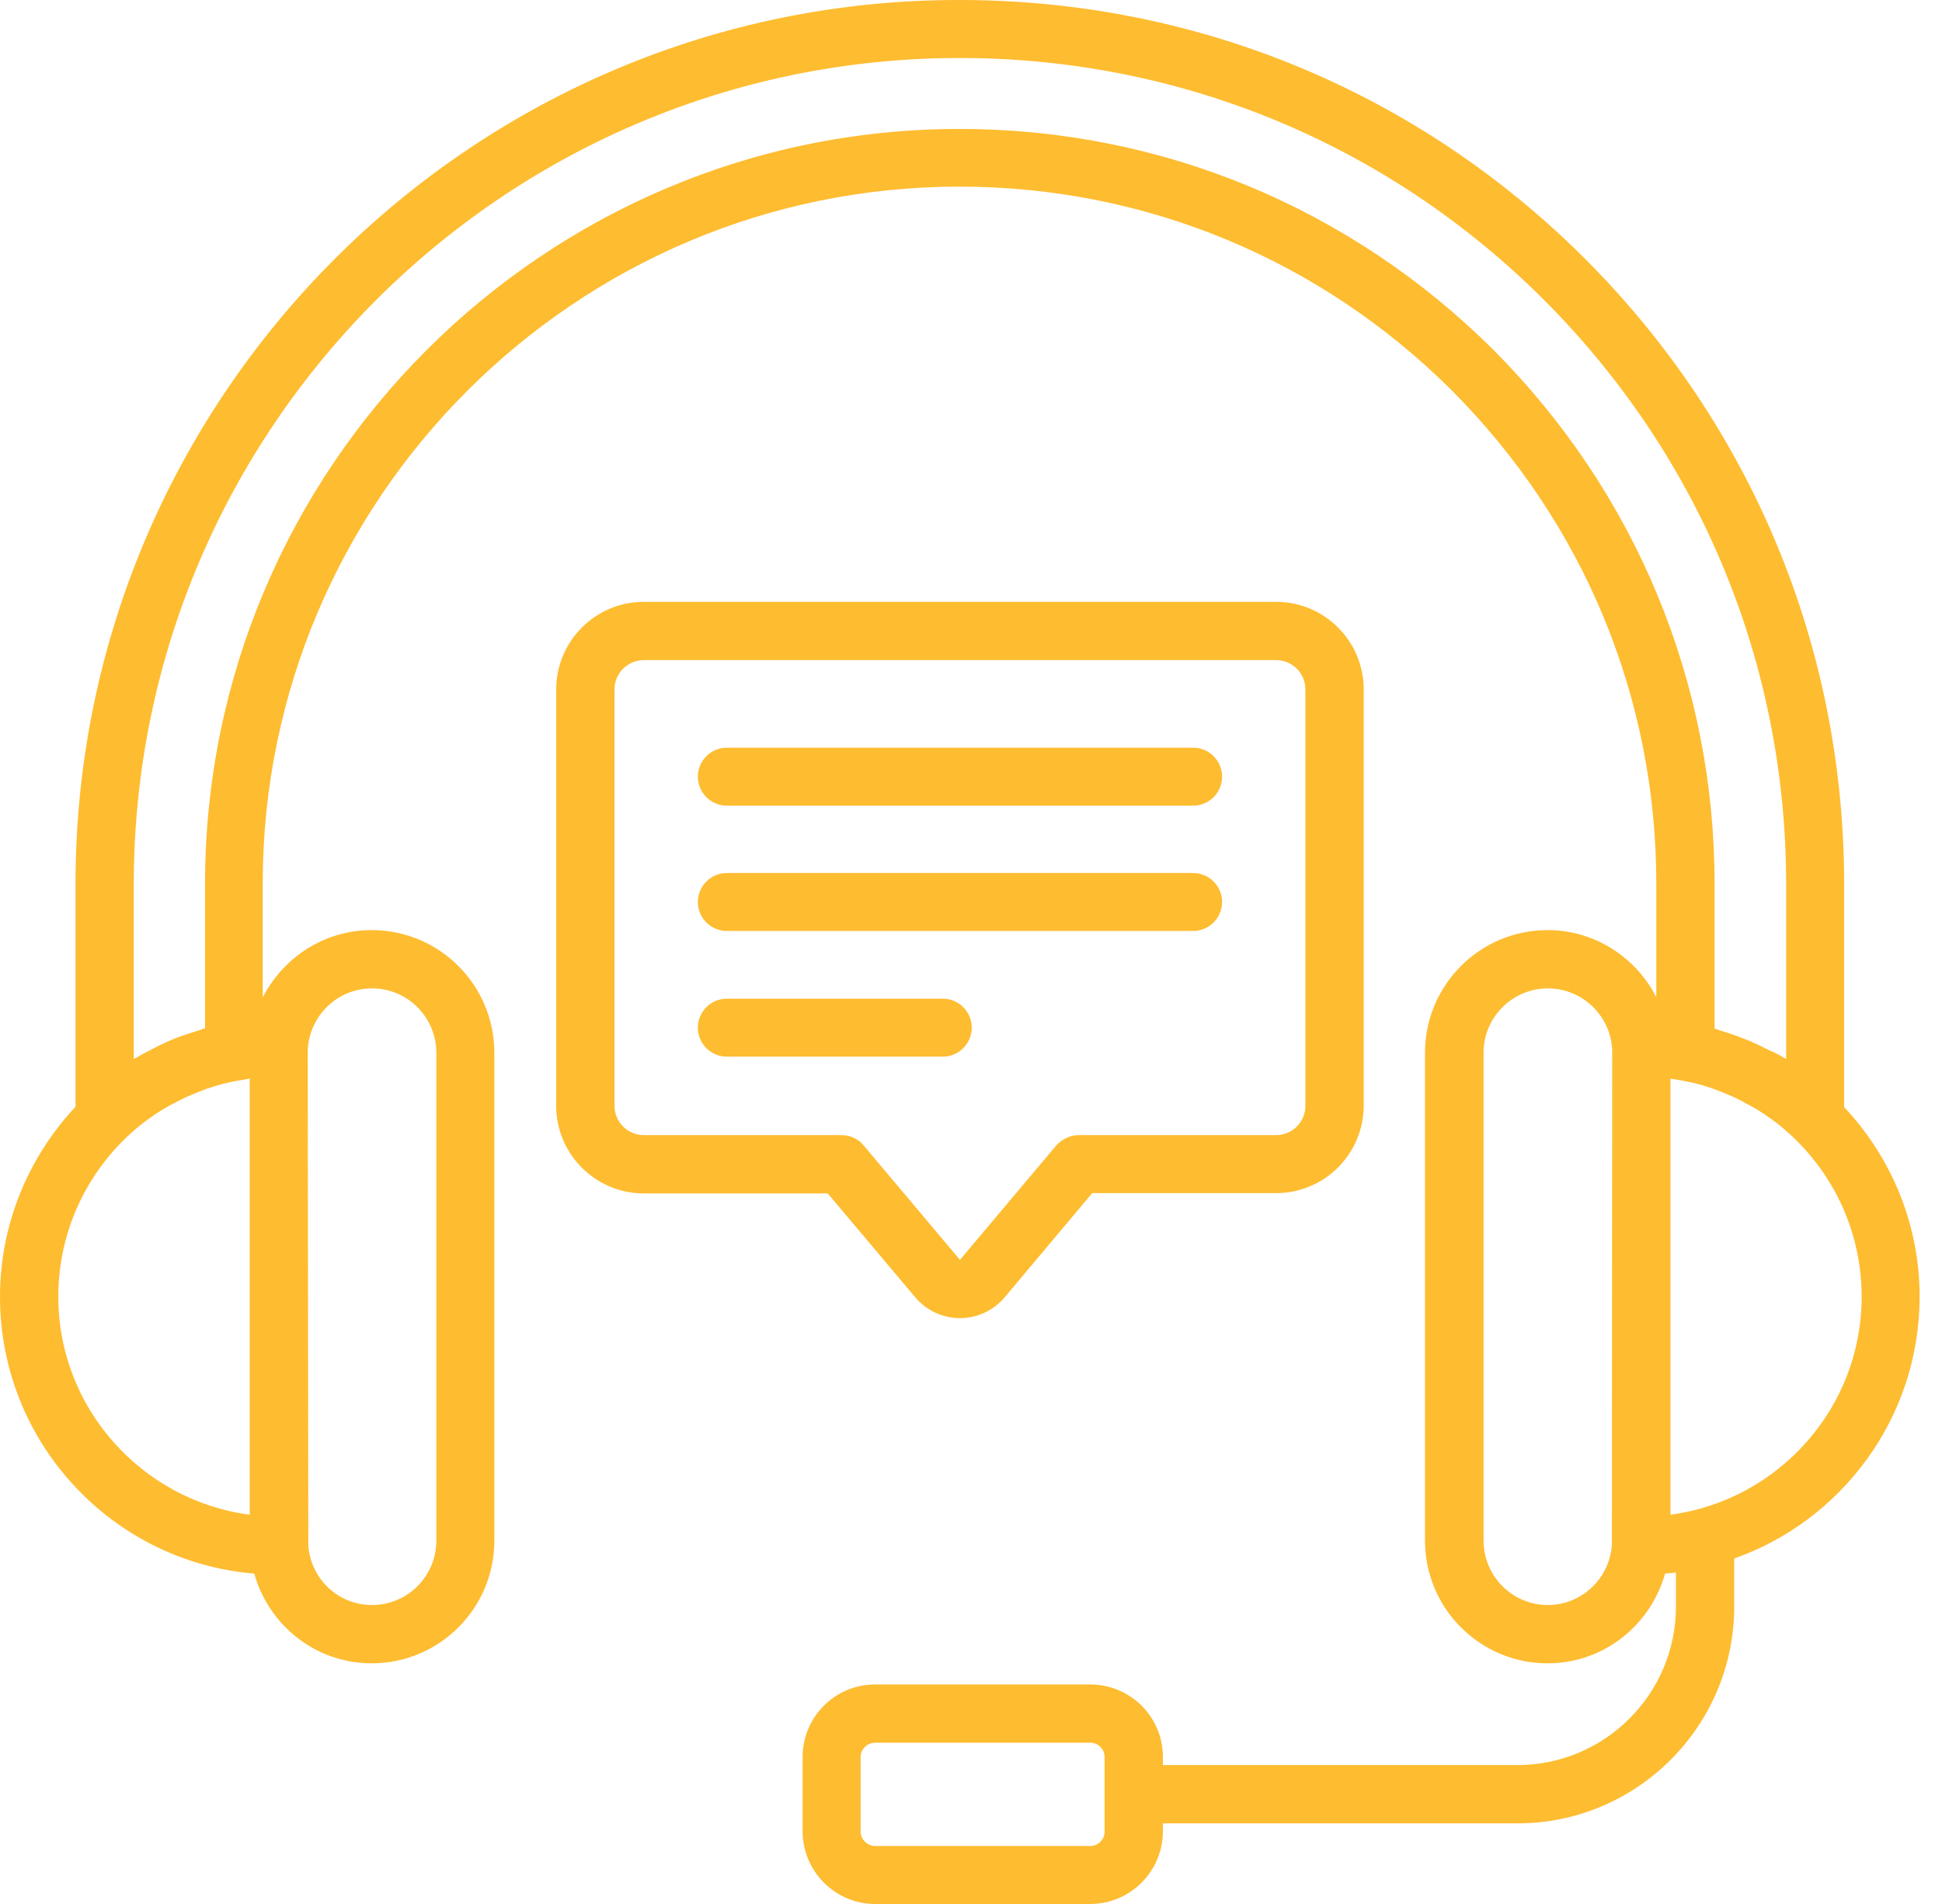
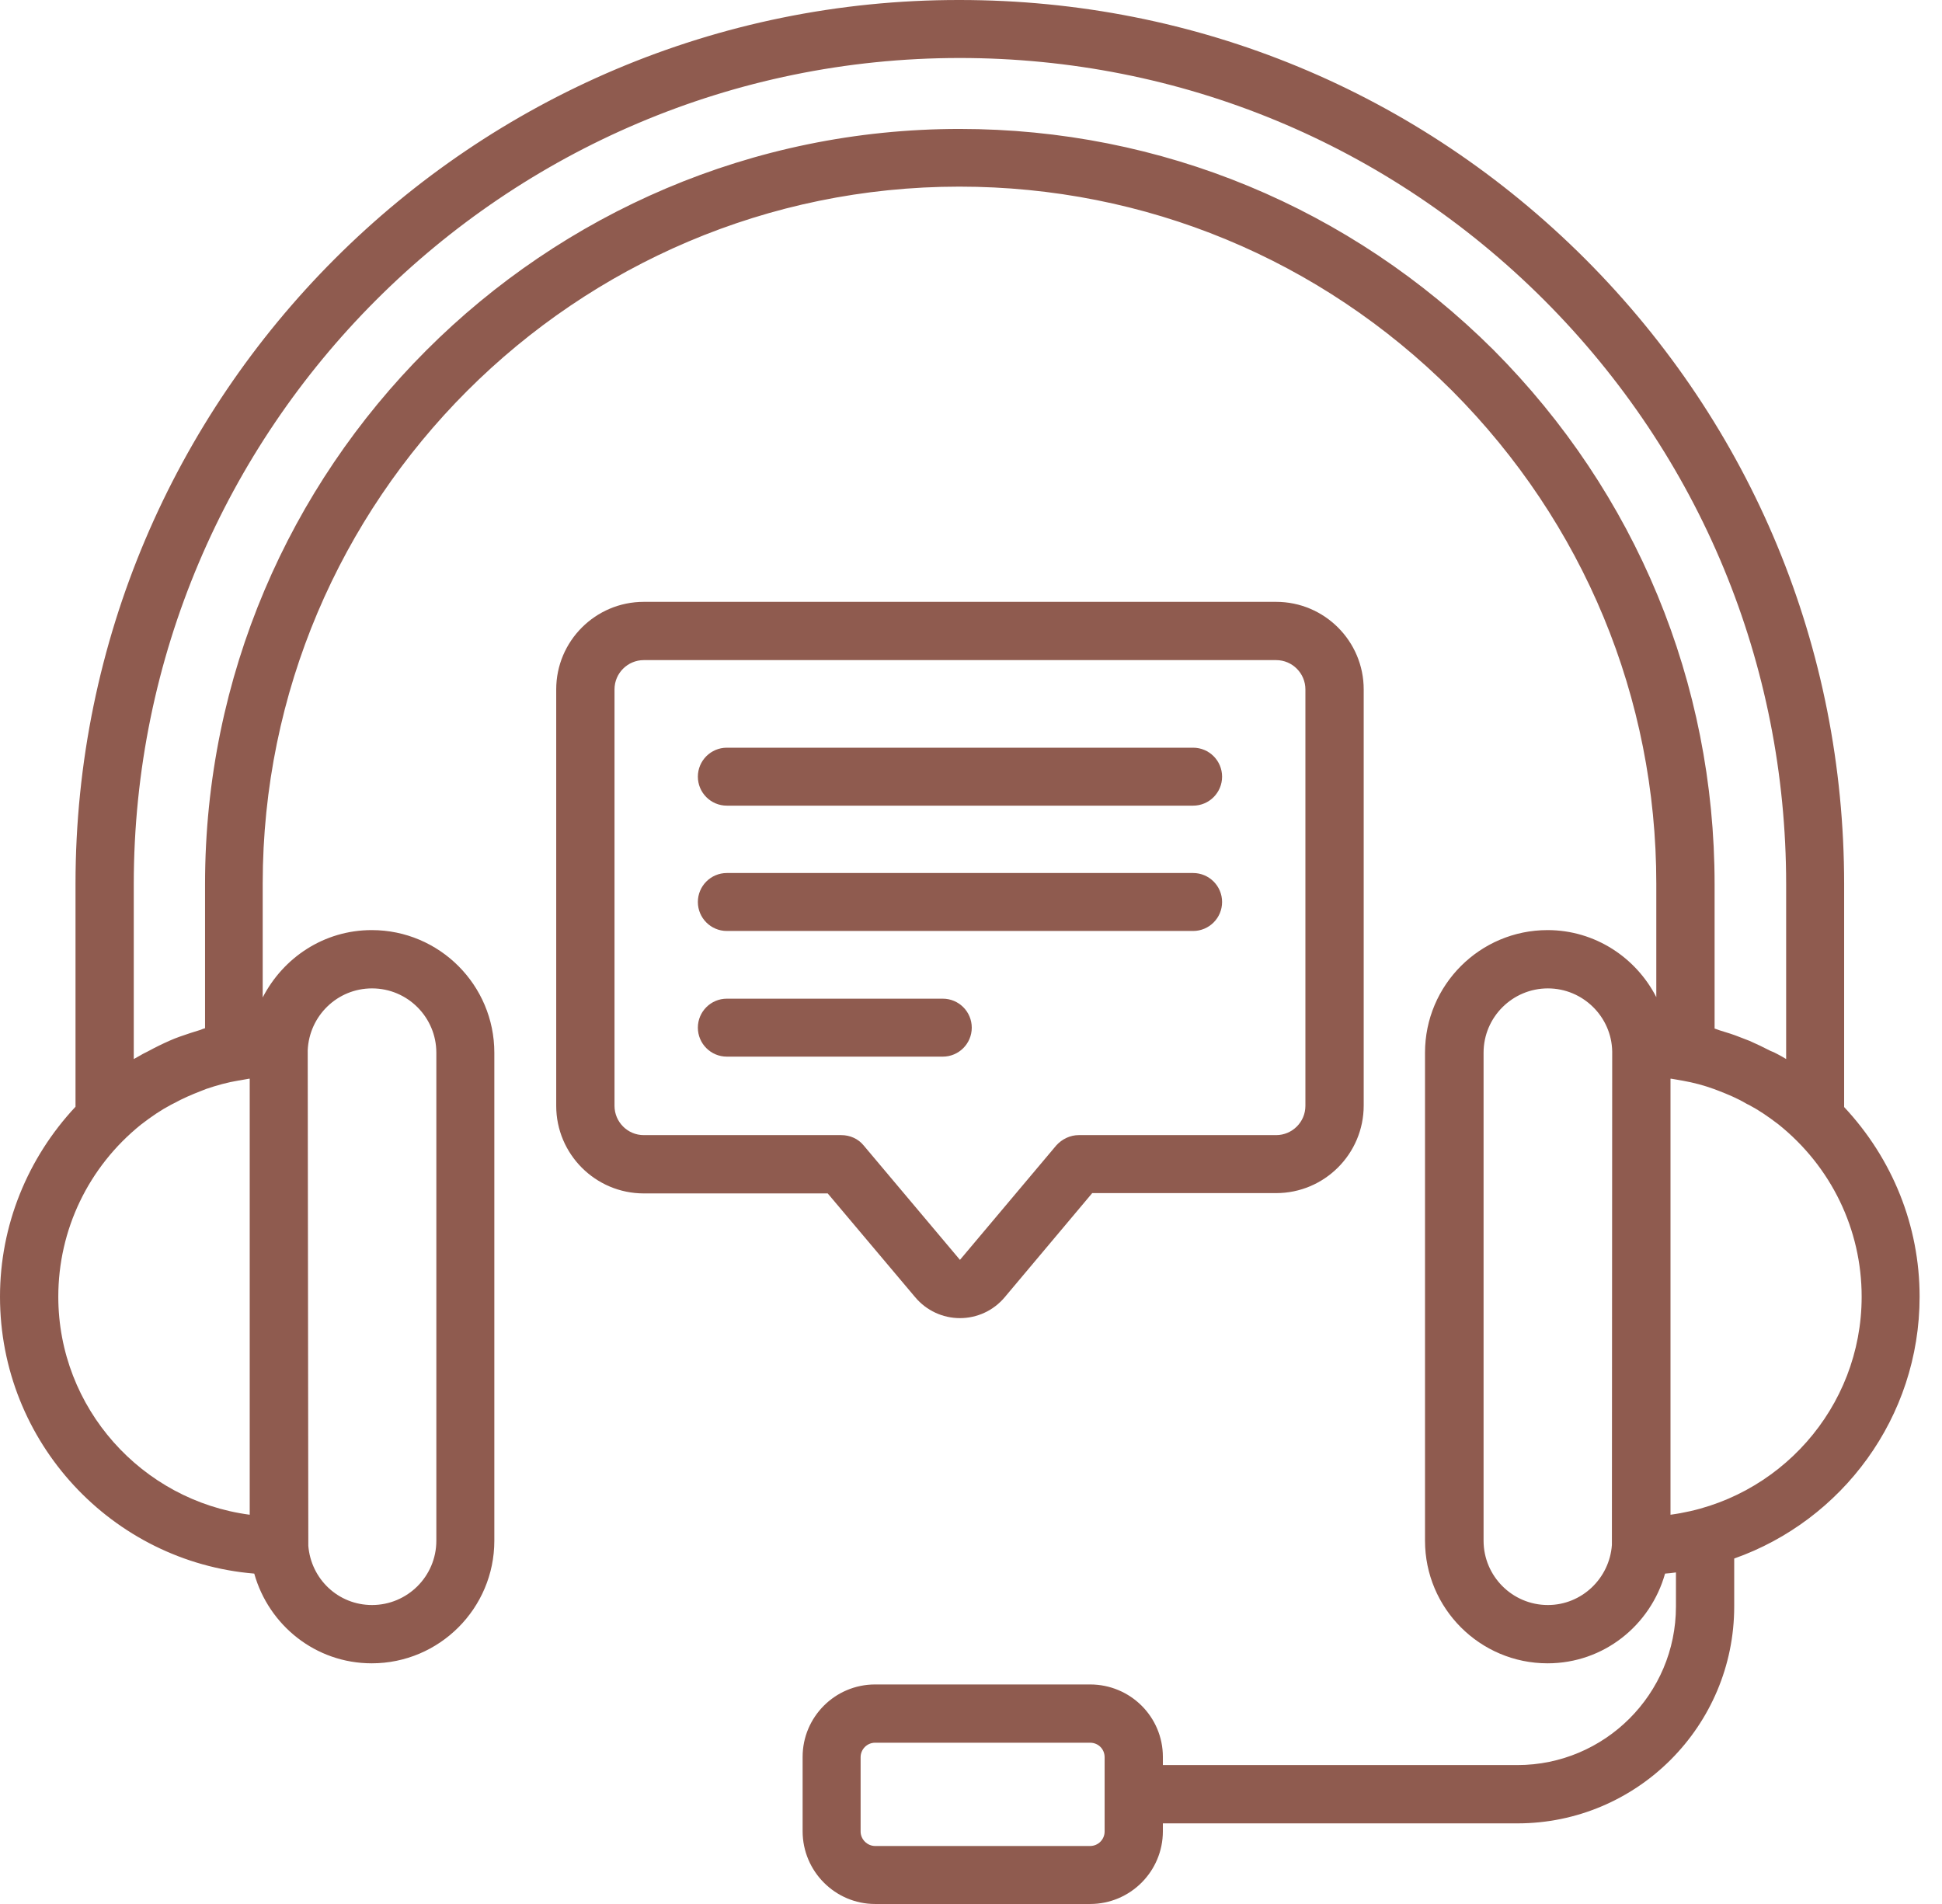
<svg xmlns="http://www.w3.org/2000/svg" width="51" height="50" viewBox="0 0 51 50" fill="none">
-   <path d="M50.412 34.052C50.412 32.189 49.699 30.428 48.43 29.072V23.22C48.43 17.026 46.019 11.197 41.634 6.804C37.24 2.411 31.412 1.80815e-05 25.202 1.80815e-05C12.403 -0.016 1.983 10.405 1.983 23.212V29.064C0.722 30.412 0 32.181 0 34.052C0 37.875 2.942 41.015 6.677 41.324C7.058 42.68 8.287 43.68 9.762 43.68C11.539 43.68 12.982 42.236 12.982 40.46V27.645C12.982 25.868 11.539 24.425 9.762 24.425C8.509 24.425 7.439 25.147 6.899 26.194V23.204C6.899 13.117 15.107 4.901 25.194 4.901C30.071 4.901 34.671 6.804 38.136 10.262C41.594 13.735 43.497 18.327 43.497 23.204V26.186C42.966 25.147 41.887 24.425 40.642 24.425C38.866 24.425 37.423 25.868 37.423 27.645V40.46C37.423 42.236 38.866 43.68 40.642 43.68C42.117 43.68 43.346 42.68 43.727 41.324C43.822 41.316 43.917 41.309 44.013 41.293V42.189C44.013 44.489 42.141 46.352 39.849 46.352H30.539V46.138C30.539 45.083 29.683 44.235 28.628 44.235H22.982C21.927 44.235 21.078 45.091 21.078 46.138V48.089C21.078 49.144 21.935 50 22.982 50H28.628C29.683 50 30.539 49.144 30.539 48.089V47.883H39.849C42.99 47.883 45.543 45.329 45.543 42.189V40.928C48.374 39.929 50.412 37.224 50.412 34.052ZM28.628 48.477H22.982C22.776 48.477 22.601 48.303 22.601 48.097V46.146C22.601 45.94 22.768 45.765 22.982 45.765H28.628C28.842 45.765 29.009 45.932 29.009 46.146V47.113V47.121V47.129V48.097C29.009 48.303 28.842 48.477 28.628 48.477ZM1.531 34.052C1.531 32.292 2.324 30.642 3.703 29.532C3.981 29.318 4.227 29.151 4.496 29.009C4.52 29.001 4.536 28.985 4.56 28.977C4.79 28.85 5.028 28.747 5.274 28.652C5.321 28.636 5.369 28.612 5.416 28.596C5.694 28.501 5.979 28.422 6.273 28.374H6.281C6.368 28.358 6.455 28.343 6.542 28.327H6.558V39.778C3.727 39.405 1.531 36.979 1.531 34.052ZM9.77 25.956C10.706 25.956 11.459 26.717 11.459 27.645V40.46C11.459 41.396 10.698 42.149 9.77 42.149C8.882 42.149 8.168 41.467 8.097 40.595V40.587L8.081 27.581C8.121 26.677 8.858 25.956 9.77 25.956ZM39.223 9.191C35.464 5.448 30.484 3.386 25.202 3.386C14.274 3.386 5.385 12.284 5.385 23.212V27.002C5.345 27.01 5.313 27.026 5.274 27.042C5.083 27.098 4.901 27.161 4.718 27.224C4.631 27.256 4.544 27.288 4.457 27.328C4.259 27.415 4.068 27.51 3.878 27.613C3.838 27.637 3.791 27.653 3.751 27.677C3.672 27.724 3.584 27.772 3.513 27.811V23.22C3.513 11.253 13.243 1.523 25.202 1.523C30.999 1.523 36.455 3.783 40.555 7.883C44.655 11.991 46.907 17.439 46.907 23.22V27.811C46.828 27.764 46.749 27.716 46.669 27.677C46.614 27.645 46.558 27.621 46.495 27.597C46.312 27.502 46.13 27.415 45.948 27.335C45.868 27.304 45.781 27.272 45.702 27.24C45.527 27.169 45.345 27.113 45.163 27.058C45.115 27.042 45.075 27.026 45.028 27.01V23.22C45.028 17.93 42.966 12.95 39.223 9.191ZM40.65 42.149C39.715 42.149 38.961 41.388 38.961 40.46V27.645C38.961 26.709 39.722 25.956 40.65 25.956C41.57 25.956 42.324 26.701 42.339 27.613L42.331 40.571C42.268 41.451 41.538 42.149 40.65 42.149ZM43.87 39.778V28.327H43.886C43.997 28.343 44.1 28.366 44.203 28.382C44.473 28.43 44.742 28.501 45.004 28.596C45.044 28.612 45.083 28.628 45.131 28.644C45.377 28.739 45.623 28.842 45.852 28.977C45.876 28.993 45.9 29.001 45.932 29.017C46.186 29.151 46.431 29.318 46.701 29.524C48.089 30.634 48.89 32.284 48.89 34.052C48.89 36.971 46.709 39.397 43.87 39.778Z" fill="#FEBC30" />
-   <path d="M24.036 34.068C24.33 34.417 24.758 34.615 25.21 34.615C25.662 34.615 26.09 34.417 26.384 34.068L28.683 31.332H33.513C34.782 31.332 35.813 30.301 35.813 29.032V18.104C35.813 16.836 34.782 15.805 33.513 15.805H16.907C15.638 15.805 14.607 16.836 14.607 18.104V29.04C14.607 30.309 15.638 31.34 16.907 31.34H21.737L24.036 34.068ZM16.138 29.04V18.104C16.138 17.676 16.487 17.335 16.907 17.335H33.513C33.941 17.335 34.282 17.684 34.282 18.104V29.04C34.282 29.468 33.933 29.809 33.513 29.809H28.327C28.105 29.809 27.89 29.913 27.74 30.079L25.21 33.085L22.68 30.079C22.538 29.905 22.323 29.809 22.093 29.809H16.907C16.479 29.809 16.138 29.46 16.138 29.04Z" fill="#FEBC30" />
-   <path d="M19.088 21.157H31.333C31.753 21.157 32.094 20.816 32.094 20.396C32.094 19.976 31.753 19.635 31.333 19.635H19.088C18.668 19.635 18.327 19.976 18.327 20.396C18.327 20.816 18.668 21.157 19.088 21.157Z" fill="#FEBC30" />
-   <path d="M19.088 24.448H31.333C31.753 24.448 32.094 24.107 32.094 23.687C32.094 23.267 31.753 22.926 31.333 22.926H19.088C18.668 22.926 18.327 23.267 18.327 23.687C18.327 24.107 18.668 24.448 19.088 24.448Z" fill="#FEBC30" />
-   <path d="M25.52 26.987C25.52 26.567 25.179 26.226 24.759 26.226H19.088C18.668 26.226 18.327 26.567 18.327 26.987C18.327 27.407 18.668 27.748 19.088 27.748H24.759C25.179 27.748 25.52 27.407 25.52 26.987Z" fill="#FEBC30" />
+   <path d="M50.412 34.052C50.412 32.189 49.699 30.428 48.43 29.072V23.22C48.43 17.026 46.019 11.197 41.634 6.804C37.24 2.411 31.412 1.80815e-05 25.202 1.80815e-05C12.403 -0.016 1.983 10.405 1.983 23.212V29.064C0.722 30.412 0 32.181 0 34.052C0 37.875 2.942 41.015 6.677 41.324C7.058 42.68 8.287 43.68 9.762 43.68C11.539 43.68 12.982 42.236 12.982 40.46V27.645C12.982 25.868 11.539 24.425 9.762 24.425C8.509 24.425 7.439 25.147 6.899 26.194V23.204C6.899 13.117 15.107 4.901 25.194 4.901C30.071 4.901 34.671 6.804 38.136 10.262C41.594 13.735 43.497 18.327 43.497 23.204V26.186C42.966 25.147 41.887 24.425 40.642 24.425C38.866 24.425 37.423 25.868 37.423 27.645V40.46C37.423 42.236 38.866 43.68 40.642 43.68C42.117 43.68 43.346 42.68 43.727 41.324C43.822 41.316 43.917 41.309 44.013 41.293V42.189C44.013 44.489 42.141 46.352 39.849 46.352H30.539V46.138C30.539 45.083 29.683 44.235 28.628 44.235H22.982C21.927 44.235 21.078 45.091 21.078 46.138V48.089C21.078 49.144 21.935 50 22.982 50H28.628C29.683 50 30.539 49.144 30.539 48.089V47.883H39.849C42.99 47.883 45.543 45.329 45.543 42.189V40.928C48.374 39.929 50.412 37.224 50.412 34.052ZM28.628 48.477H22.982C22.776 48.477 22.601 48.303 22.601 48.097V46.146C22.601 45.94 22.768 45.765 22.982 45.765H28.628C28.842 45.765 29.009 45.932 29.009 46.146V47.113V47.121V47.129V48.097C29.009 48.303 28.842 48.477 28.628 48.477ZM1.531 34.052C1.531 32.292 2.324 30.642 3.703 29.532C3.981 29.318 4.227 29.151 4.496 29.009C4.52 29.001 4.536 28.985 4.56 28.977C4.79 28.85 5.028 28.747 5.274 28.652C5.321 28.636 5.369 28.612 5.416 28.596C5.694 28.501 5.979 28.422 6.273 28.374H6.281C6.368 28.358 6.455 28.343 6.542 28.327H6.558V39.778C3.727 39.405 1.531 36.979 1.531 34.052ZM9.77 25.956C10.706 25.956 11.459 26.717 11.459 27.645V40.46C11.459 41.396 10.698 42.149 9.77 42.149C8.882 42.149 8.168 41.467 8.097 40.595V40.587L8.081 27.581C8.121 26.677 8.858 25.956 9.77 25.956ZM39.223 9.191C35.464 5.448 30.484 3.386 25.202 3.386C14.274 3.386 5.385 12.284 5.385 23.212V27.002C5.345 27.01 5.313 27.026 5.274 27.042C5.083 27.098 4.901 27.161 4.718 27.224C4.631 27.256 4.544 27.288 4.457 27.328C4.259 27.415 4.068 27.51 3.878 27.613C3.838 27.637 3.791 27.653 3.751 27.677C3.672 27.724 3.584 27.772 3.513 27.811V23.22C3.513 11.253 13.243 1.523 25.202 1.523C30.999 1.523 36.455 3.783 40.555 7.883C44.655 11.991 46.907 17.439 46.907 23.22V27.811C46.828 27.764 46.749 27.716 46.669 27.677C46.614 27.645 46.558 27.621 46.495 27.597C46.312 27.502 46.13 27.415 45.948 27.335C45.868 27.304 45.781 27.272 45.702 27.24C45.527 27.169 45.345 27.113 45.163 27.058C45.115 27.042 45.075 27.026 45.028 27.01V23.22C45.028 17.93 42.966 12.95 39.223 9.191ZM40.65 42.149C39.715 42.149 38.961 41.388 38.961 40.46V27.645C38.961 26.709 39.722 25.956 40.65 25.956C41.57 25.956 42.324 26.701 42.339 27.613L42.331 40.571C42.268 41.451 41.538 42.149 40.65 42.149ZM43.87 39.778V28.327H43.886C43.997 28.343 44.1 28.366 44.203 28.382C44.473 28.43 44.742 28.501 45.004 28.596C45.044 28.612 45.083 28.628 45.131 28.644C45.377 28.739 45.623 28.842 45.852 28.977C45.876 28.993 45.9 29.001 45.932 29.017C46.186 29.151 46.431 29.318 46.701 29.524C48.089 30.634 48.89 32.284 48.89 34.052C48.89 36.971 46.709 39.397 43.87 39.778Z" fill="#8f5b4f" />
+   <path d="M24.036 34.068C24.33 34.417 24.758 34.615 25.21 34.615C25.662 34.615 26.09 34.417 26.384 34.068L28.683 31.332H33.513C34.782 31.332 35.813 30.301 35.813 29.032V18.104C35.813 16.836 34.782 15.805 33.513 15.805H16.907C15.638 15.805 14.607 16.836 14.607 18.104V29.04C14.607 30.309 15.638 31.34 16.907 31.34H21.737L24.036 34.068ZM16.138 29.04V18.104C16.138 17.676 16.487 17.335 16.907 17.335H33.513C33.941 17.335 34.282 17.684 34.282 18.104V29.04C34.282 29.468 33.933 29.809 33.513 29.809H28.327C28.105 29.809 27.89 29.913 27.74 30.079L25.21 33.085L22.68 30.079C22.538 29.905 22.323 29.809 22.093 29.809H16.907C16.479 29.809 16.138 29.46 16.138 29.04Z" fill="#8f5b4f" />
+   <path d="M19.088 21.157H31.333C31.753 21.157 32.094 20.816 32.094 20.396C32.094 19.976 31.753 19.635 31.333 19.635H19.088C18.668 19.635 18.327 19.976 18.327 20.396C18.327 20.816 18.668 21.157 19.088 21.157Z" fill="#8f5b4f" />
+   <path d="M19.088 24.448H31.333C31.753 24.448 32.094 24.107 32.094 23.687C32.094 23.267 31.753 22.926 31.333 22.926H19.088C18.668 22.926 18.327 23.267 18.327 23.687C18.327 24.107 18.668 24.448 19.088 24.448Z" fill="#8f5b4f" />
+   <path d="M25.52 26.987C25.52 26.567 25.179 26.226 24.759 26.226H19.088C18.668 26.226 18.327 26.567 18.327 26.987C18.327 27.407 18.668 27.748 19.088 27.748H24.759C25.179 27.748 25.52 27.407 25.52 26.987Z" fill="#8f5b4f" />
</svg>
